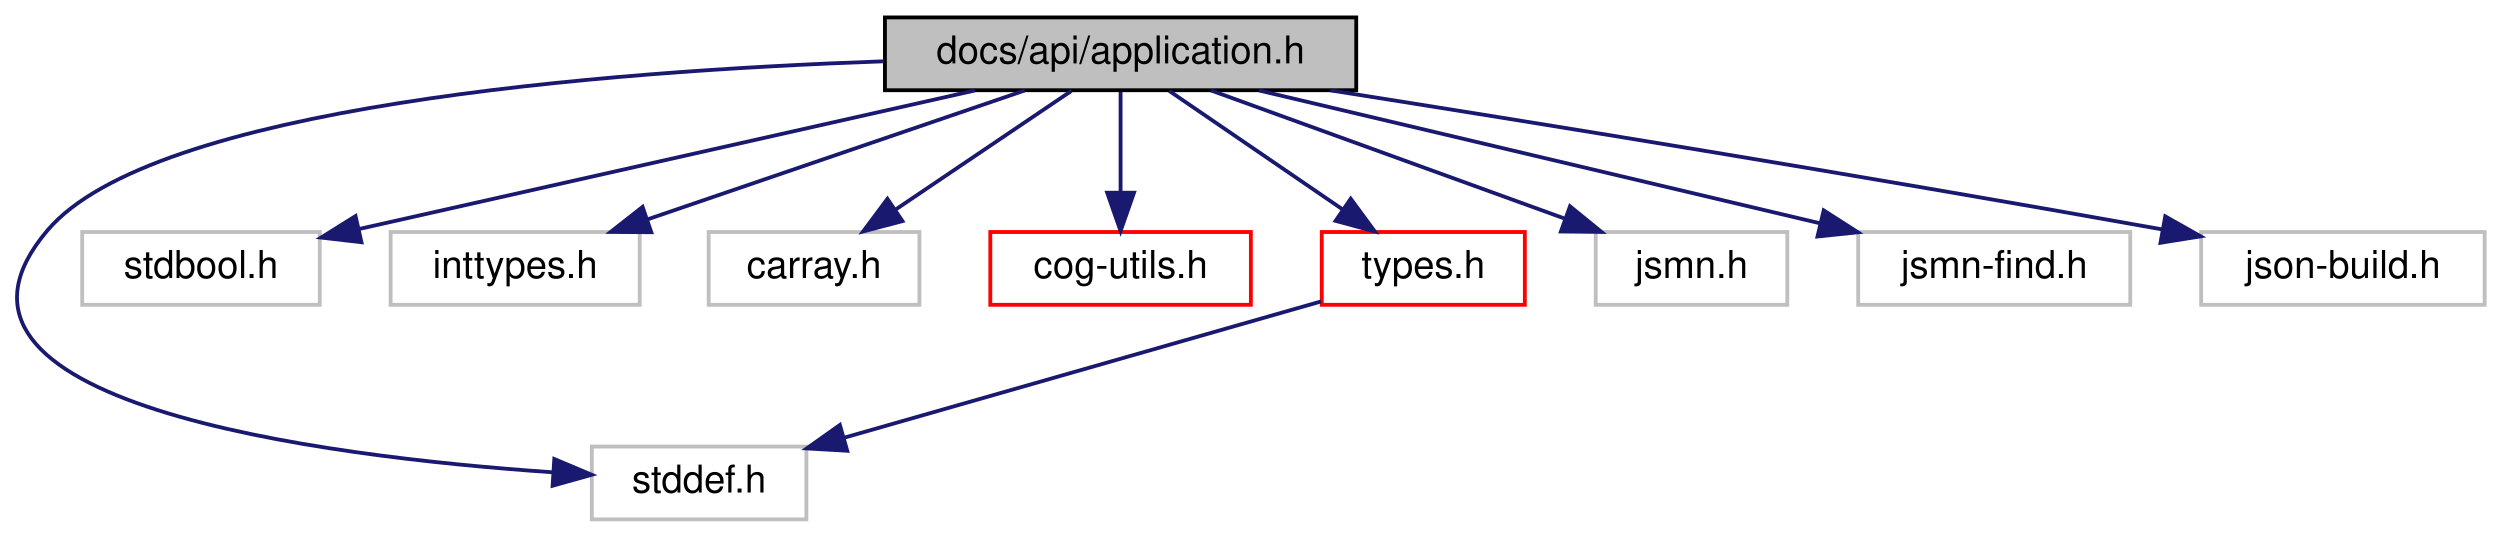
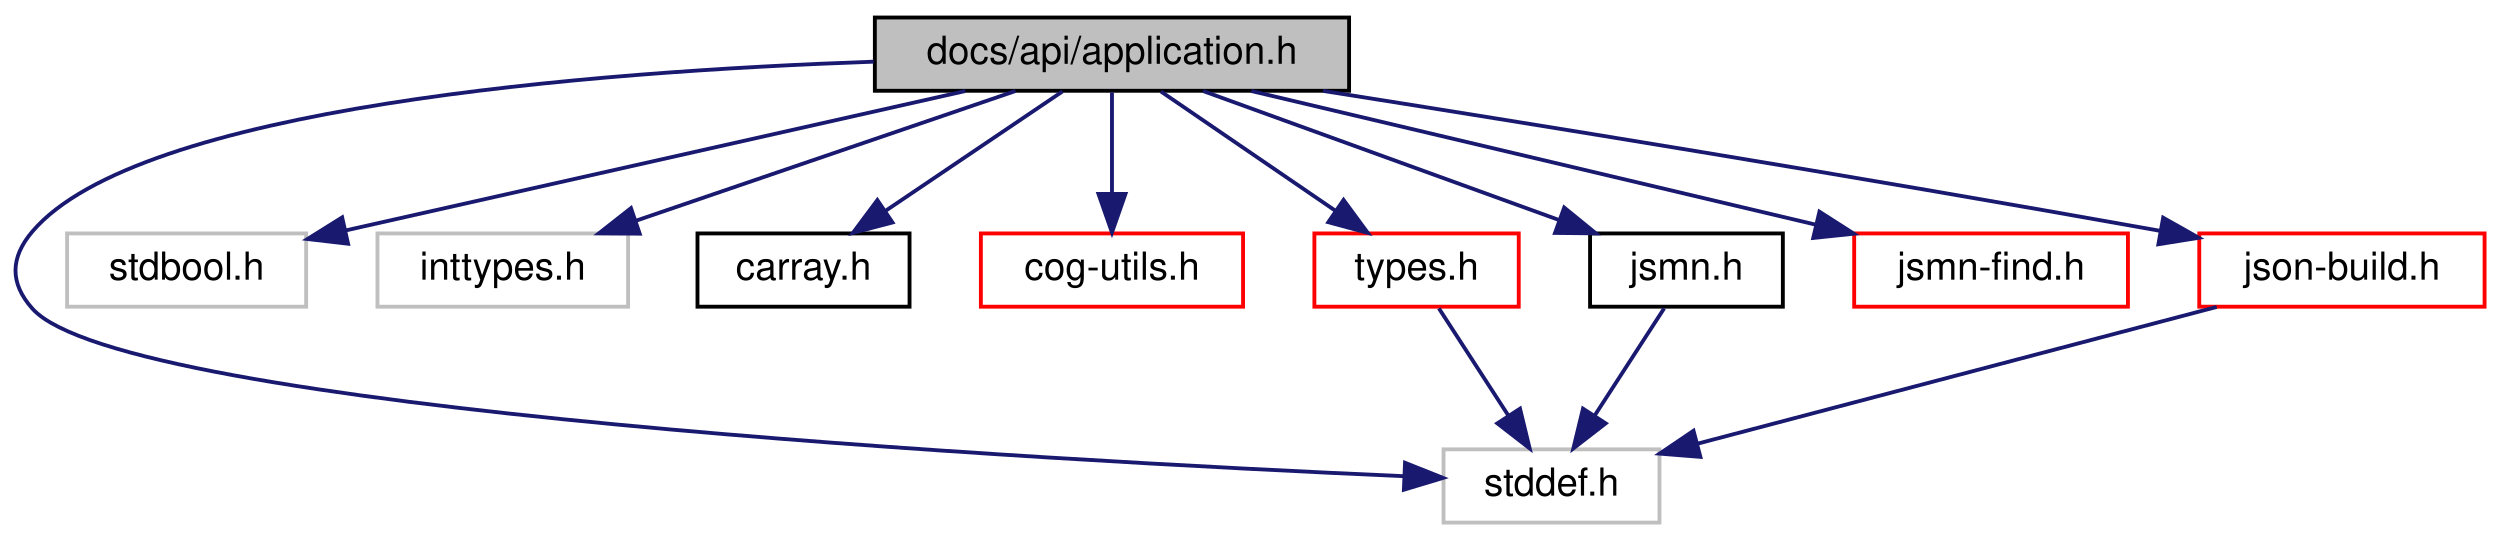
- <svg xmlns="http://www.w3.org/2000/svg" xmlns:xlink="http://www.w3.org/1999/xlink" width="652pt" height="140pt" viewBox="0.00 0.00 652.45 140.00">
+ <svg xmlns="http://www.w3.org/2000/svg" xmlns:xlink="http://www.w3.org/1999/xlink" width="648pt" height="140pt" viewBox="0.00 0.00 648.40 140.00">
  <g id="graph0" class="graph" transform="scale(1 1) rotate(0) translate(4 136)">
    <g id="node1" class="node">
      <g id="a_node1">
        <a xlink:title="Generated code.">
-           <polygon fill="#bfbfbf" stroke="black" points="226.95,-112.5 226.95,-131.5 349.95,-131.5 349.95,-112.5 226.95,-112.5" />
-           <text text-anchor="middle" x="288.45" y="-119.5" font-family="Helvetica,sans-Serif" font-size="10.00">docs/api/application.h</text>
+           <polygon fill="#bfbfbf" stroke="black" points="222.9,-112.5 222.9,-131.5 345.9,-131.5 345.9,-112.5 222.9,-112.5" />
+           <text text-anchor="middle" x="284.4" y="-119.5" font-family="Helvetica,sans-Serif" font-size="10.00">docs/api/application.h</text>
        </a>
      </g>
    </g>
    <g id="node2" class="node">
      <g id="a_node2">
        <a xlink:title=" ">
-           <polygon fill="none" stroke="#bfbfbf" points="150.45,-0.5 150.45,-19.5 206.45,-19.5 206.45,-0.5 150.45,-0.5" />
-           <text text-anchor="middle" x="178.45" y="-7.5" font-family="Helvetica,sans-Serif" font-size="10.00">stddef.h</text>
+           <polygon fill="none" stroke="#bfbfbf" points="370.4,-0.5 370.4,-19.5 426.4,-19.5 426.4,-0.5 370.4,-0.5" />
+           <text text-anchor="middle" x="398.4" y="-7.5" font-family="Helvetica,sans-Serif" font-size="10.00">stddef.h</text>
        </a>
      </g>
    </g>
    <g id="edge1" class="edge">
-       <path fill="none" stroke="midnightblue" d="M226.67,-120.05C152.87,-117.46 35.92,-108.23 8.45,-76 -30,-30.87 79.25,-16.98 140.34,-12.78" />
-       <polygon fill="midnightblue" stroke="midnightblue" points="140.66,-16.26 150.42,-12.14 140.22,-9.28 140.66,-16.26" />
+       <path fill="none" stroke="midnightblue" d="M222.61,-120.05C148.82,-117.46 31.86,-108.23 4.4,-76 -1.36,-69.23 -1.52,-62.63 4.4,-56 27.85,-29.72 265.52,-16.7 359.98,-12.54" />
+       <polygon fill="midnightblue" stroke="midnightblue" points="360.41,-16.02 370.25,-12.09 360.11,-9.03 360.41,-16.02" />
    </g>
    <g id="node3" class="node">
      <g id="a_node3">
        <a xlink:title=" ">
-           <polygon fill="none" stroke="#bfbfbf" points="17.45,-56.5 17.45,-75.5 79.45,-75.5 79.45,-56.5 17.45,-56.5" />
-           <text text-anchor="middle" x="48.45" y="-63.5" font-family="Helvetica,sans-Serif" font-size="10.00">stdbool.h</text>
+           <polygon fill="none" stroke="#bfbfbf" points="13.4,-56.5 13.4,-75.5 75.4,-75.5 75.4,-56.5 13.4,-56.5" />
+           <text text-anchor="middle" x="44.4" y="-63.5" font-family="Helvetica,sans-Serif" font-size="10.00">stdbool.h</text>
        </a>
      </g>
    </g>
    <g id="edge2" class="edge">
-       <path fill="none" stroke="midnightblue" d="M250.42,-112.44C206.56,-102.57 134.69,-86.4 89.56,-76.25" />
-       <polygon fill="midnightblue" stroke="midnightblue" points="90.33,-72.83 79.8,-74.05 88.79,-79.66 90.33,-72.83" />
+       <path fill="none" stroke="midnightblue" d="M246.37,-112.44C202.5,-102.57 130.64,-86.4 85.51,-76.25" />
+       <polygon fill="midnightblue" stroke="midnightblue" points="86.27,-72.83 75.75,-74.05 84.74,-79.66 86.27,-72.83" />
    </g>
    <g id="node4" class="node">
      <g id="a_node4">
        <a xlink:title=" ">
-           <polygon fill="none" stroke="#bfbfbf" points="97.95,-56.5 97.95,-75.5 162.95,-75.5 162.95,-56.5 97.95,-56.5" />
-           <text text-anchor="middle" x="130.45" y="-63.5" font-family="Helvetica,sans-Serif" font-size="10.00">inttypes.h</text>
+           <polygon fill="none" stroke="#bfbfbf" points="93.9,-56.5 93.9,-75.5 158.9,-75.5 158.9,-56.5 93.9,-56.5" />
+           <text text-anchor="middle" x="126.4" y="-63.5" font-family="Helvetica,sans-Serif" font-size="10.00">inttypes.h</text>
        </a>
      </g>
    </g>
    <g id="edge3" class="edge">
-       <path fill="none" stroke="midnightblue" d="M263.42,-112.44C236.84,-103.36 194.64,-88.94 164.93,-78.78" />
-       <polygon fill="midnightblue" stroke="midnightblue" points="165.97,-75.44 155.37,-75.52 163.7,-82.06 165.97,-75.44" />
+       <path fill="none" stroke="midnightblue" d="M259.36,-112.44C232.78,-103.36 190.59,-88.94 160.88,-78.78" />
+       <polygon fill="midnightblue" stroke="midnightblue" points="161.91,-75.44 151.32,-75.52 159.65,-82.06 161.91,-75.44" />
    </g>
    <g id="node5" class="node">
      <g id="a_node5">
-         <a xlink:title=" ">
-           <polygon fill="none" stroke="#bfbfbf" points="180.95,-56.5 180.95,-75.5 235.95,-75.5 235.95,-56.5 180.95,-56.5" />
-           <text text-anchor="middle" x="208.45" y="-63.5" font-family="Helvetica,sans-Serif" font-size="10.00">carray.h</text>
+         <a xlink:href="carray_8h_source.html" target="_top" xlink:title=" ">
+           <polygon fill="none" stroke="black" points="176.9,-56.5 176.9,-75.5 231.9,-75.5 231.9,-56.5 176.9,-56.5" />
+           <text text-anchor="middle" x="204.4" y="-63.5" font-family="Helvetica,sans-Serif" font-size="10.00">carray.h</text>
        </a>
      </g>
    </g>
    <g id="edge4" class="edge">
-       <path fill="none" stroke="midnightblue" d="M275.6,-112.32C263.24,-103.98 244.32,-91.21 229.72,-81.35" />
-       <polygon fill="midnightblue" stroke="midnightblue" points="231.52,-78.35 221.27,-75.65 227.6,-84.15 231.52,-78.35" />
+       <path fill="none" stroke="midnightblue" d="M271.55,-112.32C259.18,-103.98 240.27,-91.21 225.66,-81.35" />
+       <polygon fill="midnightblue" stroke="midnightblue" points="227.47,-78.35 217.22,-75.65 223.55,-84.15 227.47,-78.35" />
    </g>
    <g id="node6" class="node">
      <g id="a_node6">
        <a xlink:href="cog-utils_8h_source.html" target="_top" xlink:title=" ">
-           <polygon fill="none" stroke="red" points="254.45,-56.5 254.45,-75.5 322.45,-75.5 322.45,-56.5 254.45,-56.5" />
-           <text text-anchor="middle" x="288.45" y="-63.5" font-family="Helvetica,sans-Serif" font-size="10.00">cog-utils.h</text>
+           <polygon fill="none" stroke="red" points="250.4,-56.5 250.4,-75.5 318.4,-75.5 318.4,-56.5 250.4,-56.5" />
+           <text text-anchor="middle" x="284.4" y="-63.5" font-family="Helvetica,sans-Serif" font-size="10.00">cog-utils.h</text>
        </a>
      </g>
    </g>
    <g id="edge5" class="edge">
-       <path fill="none" stroke="midnightblue" d="M288.45,-112.08C288.45,-105.01 288.45,-94.86 288.45,-85.99" />
-       <polygon fill="midnightblue" stroke="midnightblue" points="291.95,-85.75 288.45,-75.75 284.95,-85.75 291.95,-85.75" />
+       <path fill="none" stroke="midnightblue" d="M284.4,-112.08C284.4,-105.01 284.4,-94.86 284.4,-85.99" />
+       <polygon fill="midnightblue" stroke="midnightblue" points="287.9,-85.75 284.4,-75.75 280.9,-85.75 287.9,-85.75" />
    </g>
    <g id="node7" class="node">
      <g id="a_node7">
        <a xlink:href="types_8h.html" target="_top" xlink:title=" ">
-           <polygon fill="none" stroke="red" points="340.95,-56.5 340.95,-75.5 393.95,-75.5 393.95,-56.5 340.95,-56.5" />
-           <text text-anchor="middle" x="367.45" y="-63.5" font-family="Helvetica,sans-Serif" font-size="10.00">types.h</text>
+           <polygon fill="none" stroke="red" points="336.9,-56.5 336.9,-75.5 389.9,-75.5 389.9,-56.5 336.9,-56.5" />
+           <text text-anchor="middle" x="363.4" y="-63.5" font-family="Helvetica,sans-Serif" font-size="10.00">types.h</text>
        </a>
      </g>
    </g>
    <g id="edge6" class="edge">
-       <path fill="none" stroke="midnightblue" d="M301.15,-112.32C313.35,-103.98 332.03,-91.21 346.46,-81.35" />
-       <polygon fill="midnightblue" stroke="midnightblue" points="348.51,-84.19 354.79,-75.65 344.56,-78.41 348.51,-84.19" />
+       <path fill="none" stroke="midnightblue" d="M297.09,-112.32C309.3,-103.98 327.98,-91.21 342.4,-81.35" />
+       <polygon fill="midnightblue" stroke="midnightblue" points="344.46,-84.19 350.74,-75.65 340.51,-78.41 344.46,-84.19" />
    </g>
    <g id="node8" class="node">
      <g id="a_node8">
-         <a xlink:title=" ">
-           <polygon fill="none" stroke="#bfbfbf" points="412.45,-56.5 412.45,-75.5 462.45,-75.5 462.45,-56.5 412.45,-56.5" />
-           <text text-anchor="middle" x="437.45" y="-63.5" font-family="Helvetica,sans-Serif" font-size="10.00">jsmn.h</text>
+         <a xlink:href="jsmn_8h_source.html" target="_top" xlink:title=" ">
+           <polygon fill="none" stroke="black" points="408.4,-56.5 408.4,-75.5 458.4,-75.5 458.4,-56.5 408.4,-56.5" />
+           <text text-anchor="middle" x="433.4" y="-63.5" font-family="Helvetica,sans-Serif" font-size="10.00">jsmn.h</text>
        </a>
      </g>
    </g>
    <g id="edge8" class="edge">
-       <path fill="none" stroke="midnightblue" d="M312.06,-112.44C336.91,-103.44 376.23,-89.19 404.21,-79.05" />
-       <polygon fill="midnightblue" stroke="midnightblue" points="405.74,-82.21 413.95,-75.52 403.36,-75.63 405.74,-82.21" />
+       <path fill="none" stroke="midnightblue" d="M308.01,-112.44C332.86,-103.44 372.17,-89.19 400.15,-79.05" />
+       <polygon fill="midnightblue" stroke="midnightblue" points="401.69,-82.21 409.9,-75.52 399.31,-75.63 401.69,-82.21" />
    </g>
    <g id="node9" class="node">
      <g id="a_node9">
-         <a xlink:title=" ">
-           <polygon fill="none" stroke="#bfbfbf" points="480.95,-56.5 480.95,-75.5 551.95,-75.5 551.95,-56.5 480.95,-56.5" />
-           <text text-anchor="middle" x="516.45" y="-63.5" font-family="Helvetica,sans-Serif" font-size="10.00">jsmn-find.h</text>
-         </a>
-       </g>
-     </g>
-     <g id="edge9" class="edge">
-       <path fill="none" stroke="midnightblue" d="M324.58,-112.44C364.22,-103.06 427.92,-87.97 470.94,-77.78" />
-       <polygon fill="midnightblue" stroke="midnightblue" points="471.95,-81.14 480.87,-75.43 470.33,-74.33 471.95,-81.14" />
-     </g>
-     <g id="node10" class="node">
-       <g id="a_node10">
-         <a xlink:title=" ">
-           <polygon fill="none" stroke="#bfbfbf" points="570.45,-56.5 570.45,-75.5 644.45,-75.5 644.45,-56.5 570.45,-56.5" />
-           <text text-anchor="middle" x="607.45" y="-63.5" font-family="Helvetica,sans-Serif" font-size="10.00">json-build.h</text>
+         <a xlink:href="jsmn-find_8h_source.html" target="_top" xlink:title=" ">
+           <polygon fill="none" stroke="red" points="476.9,-56.5 476.9,-75.5 547.9,-75.5 547.9,-56.5 476.9,-56.5" />
+           <text text-anchor="middle" x="512.4" y="-63.5" font-family="Helvetica,sans-Serif" font-size="10.00">jsmn-find.h</text>
        </a>
      </g>
    </g>
    <g id="edge10" class="edge">
-       <path fill="none" stroke="midnightblue" d="M343.18,-112.47C396.2,-104.1 479.14,-90.71 560.41,-76.15" />
-       <polygon fill="midnightblue" stroke="midnightblue" points="561.09,-79.58 570.31,-74.37 559.85,-72.69 561.09,-79.58" />
+       <path fill="none" stroke="midnightblue" d="M320.53,-112.44C360.17,-103.06 423.87,-87.97 466.89,-77.78" />
+       <polygon fill="midnightblue" stroke="midnightblue" points="467.89,-81.14 476.82,-75.43 466.28,-74.33 467.89,-81.14" />
+     </g>
+     <g id="node10" class="node">
+       <g id="a_node10">
+         <a xlink:href="json-build_8h_source.html" target="_top" xlink:title=" ">
+           <polygon fill="none" stroke="red" points="566.4,-56.5 566.4,-75.5 640.4,-75.5 640.4,-56.5 566.4,-56.5" />
+           <text text-anchor="middle" x="603.4" y="-63.5" font-family="Helvetica,sans-Serif" font-size="10.00">json-build.h</text>
+         </a>
+       </g>
+     </g>
+     <g id="edge11" class="edge">
+       <path fill="none" stroke="midnightblue" d="M339.13,-112.47C392.15,-104.1 475.09,-90.71 556.36,-76.15" />
+       <polygon fill="midnightblue" stroke="midnightblue" points="557.04,-79.58 566.26,-74.37 555.8,-72.69 557.04,-79.58" />
    </g>
    <g id="edge7" class="edge">
-       <path fill="none" stroke="midnightblue" d="M340.77,-57.38C308.31,-48.1 253.29,-32.38 216.42,-21.85" />
-       <polygon fill="midnightblue" stroke="midnightblue" points="217.11,-18.41 206.54,-19.02 215.19,-25.14 217.11,-18.41" />
+       <path fill="none" stroke="midnightblue" d="M369.18,-56.08C374.07,-48.53 381.23,-37.49 387.23,-28.23" />
+       <polygon fill="midnightblue" stroke="midnightblue" points="390.23,-30.05 392.73,-19.75 384.35,-26.24 390.23,-30.05" />
+     </g>
+     <g id="edge9" class="edge">
+       <path fill="none" stroke="midnightblue" d="M427.62,-56.08C422.73,-48.53 415.57,-37.49 409.57,-28.23" />
+       <polygon fill="midnightblue" stroke="midnightblue" points="412.45,-26.24 404.07,-19.75 406.57,-30.05 412.45,-26.24" />
+     </g>
+     <g id="edge12" class="edge">
+       <path fill="none" stroke="midnightblue" d="M570.92,-56.44C534.33,-46.81 474.95,-31.17 436.29,-20.98" />
+       <polygon fill="midnightblue" stroke="midnightblue" points="437.01,-17.55 426.45,-18.39 435.23,-24.32 437.01,-17.55" />
    </g>
  </g>
</svg>
